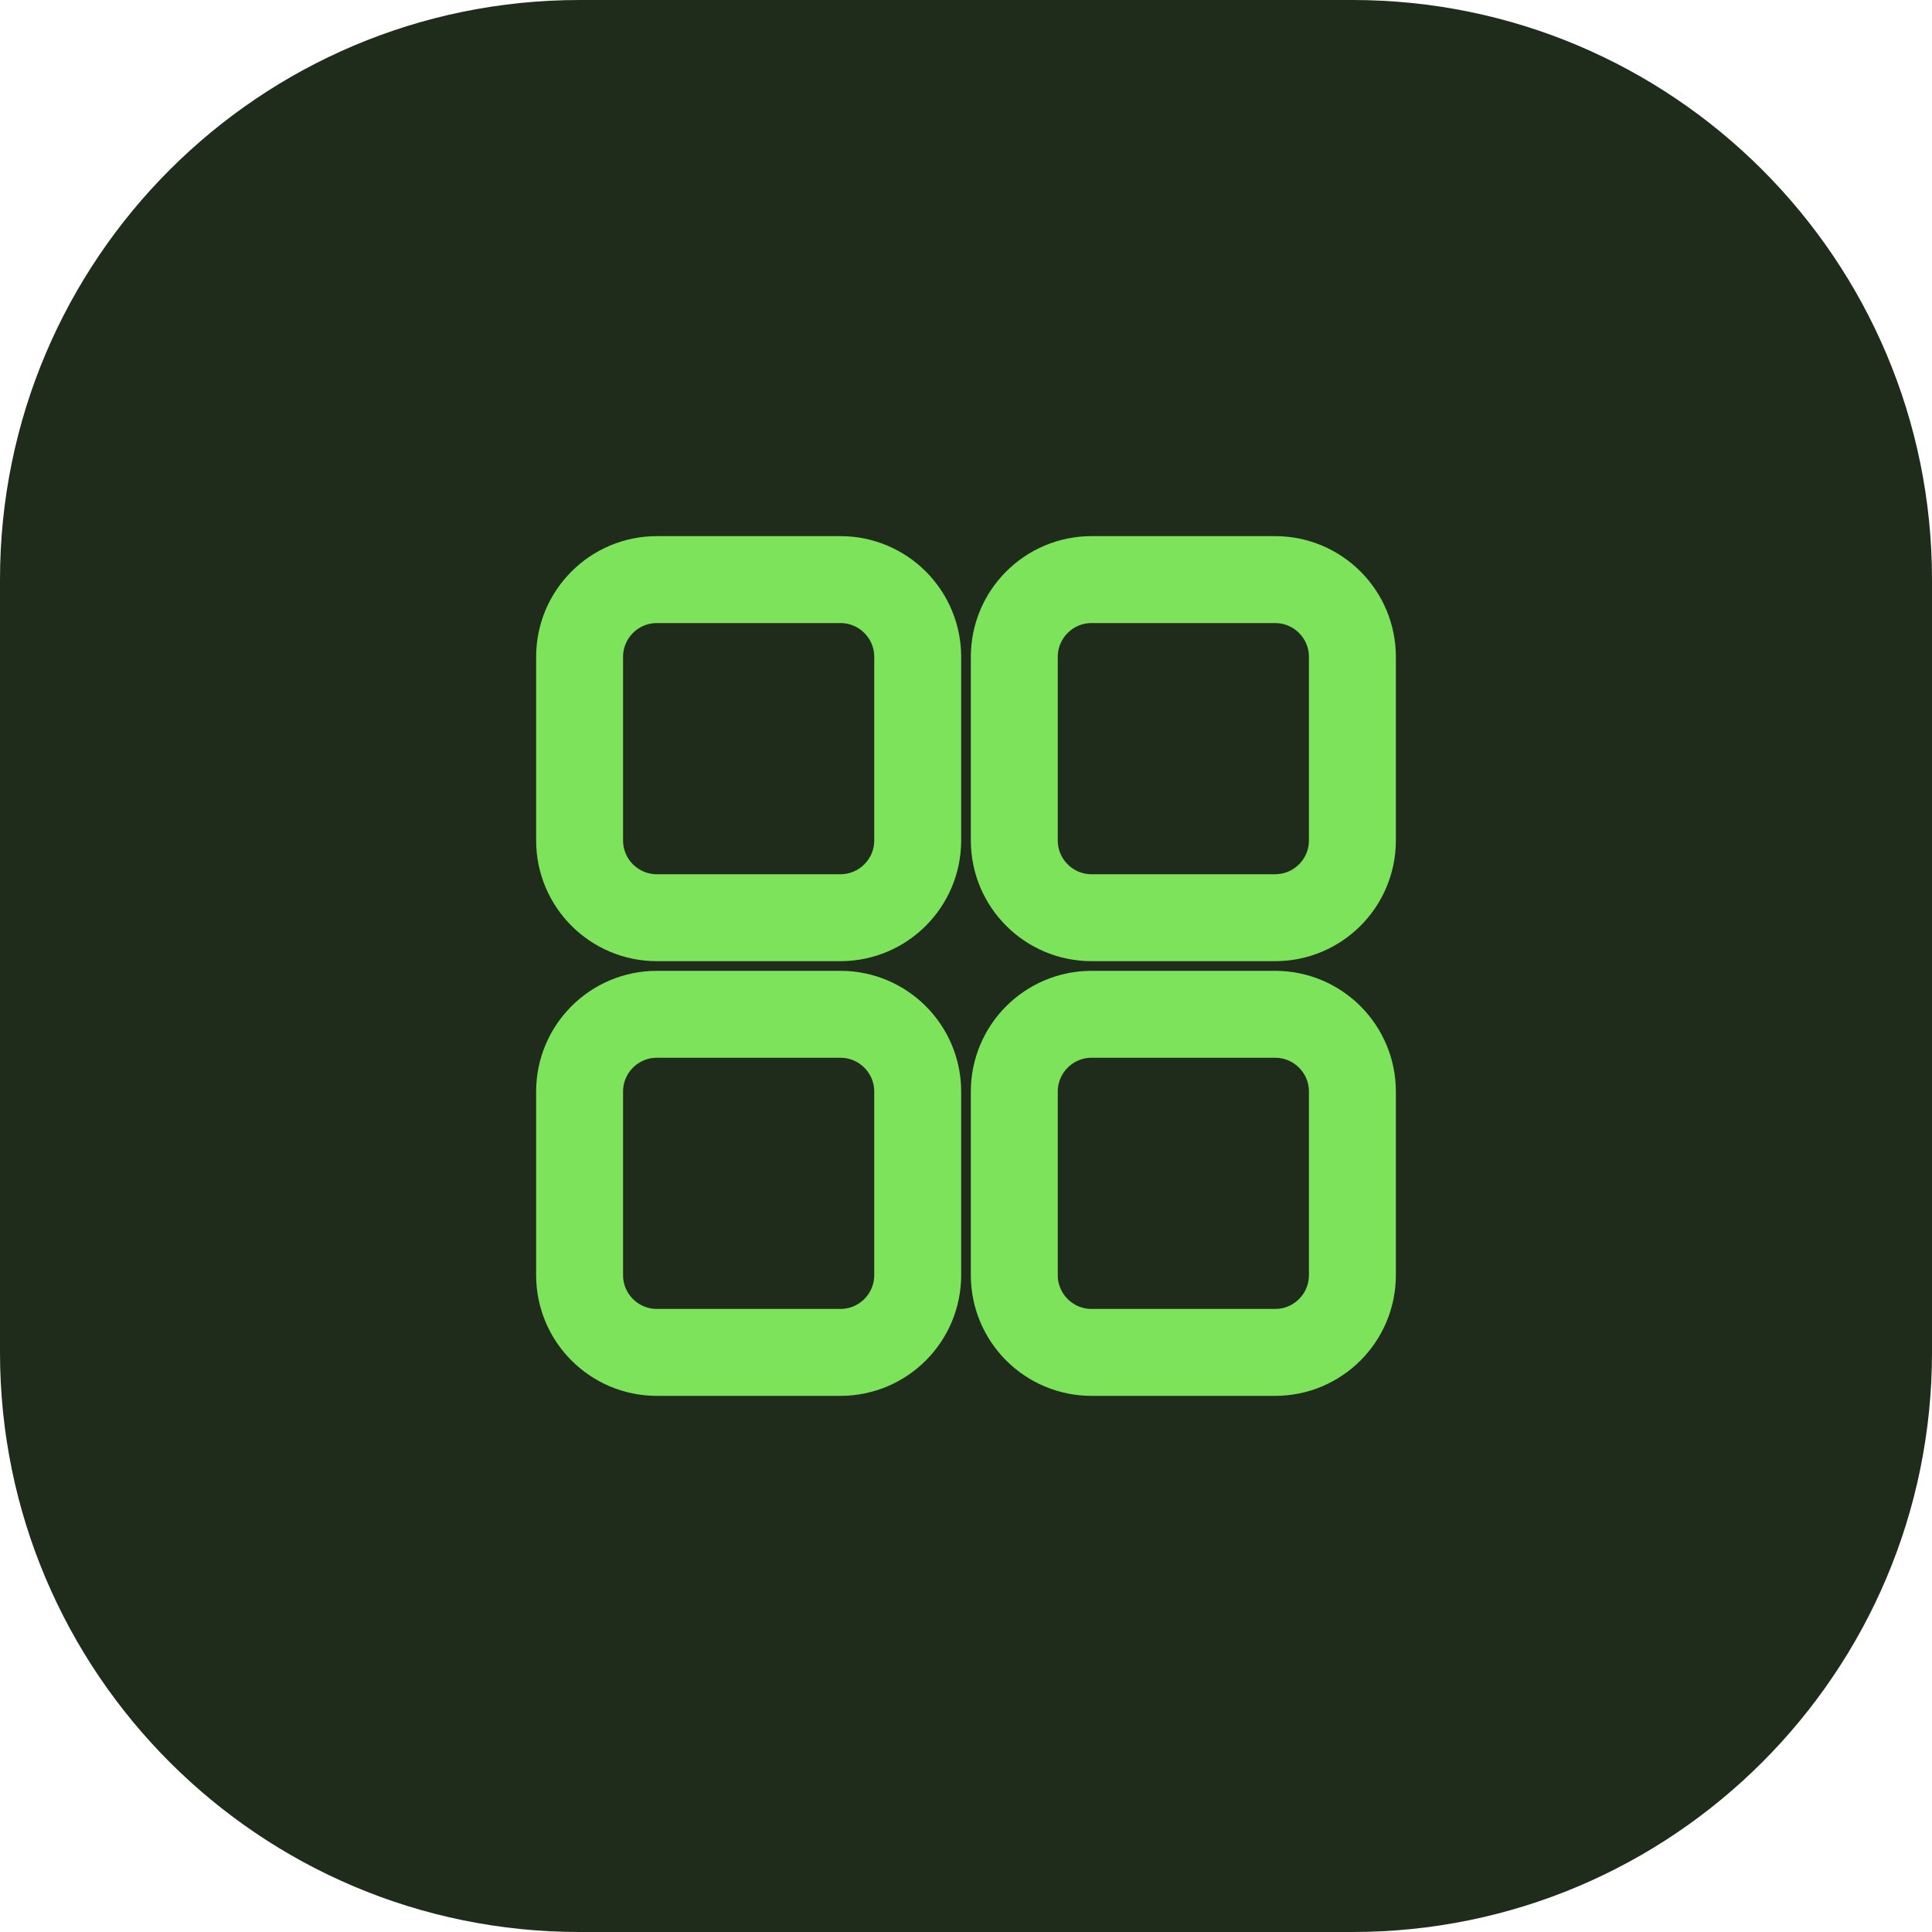
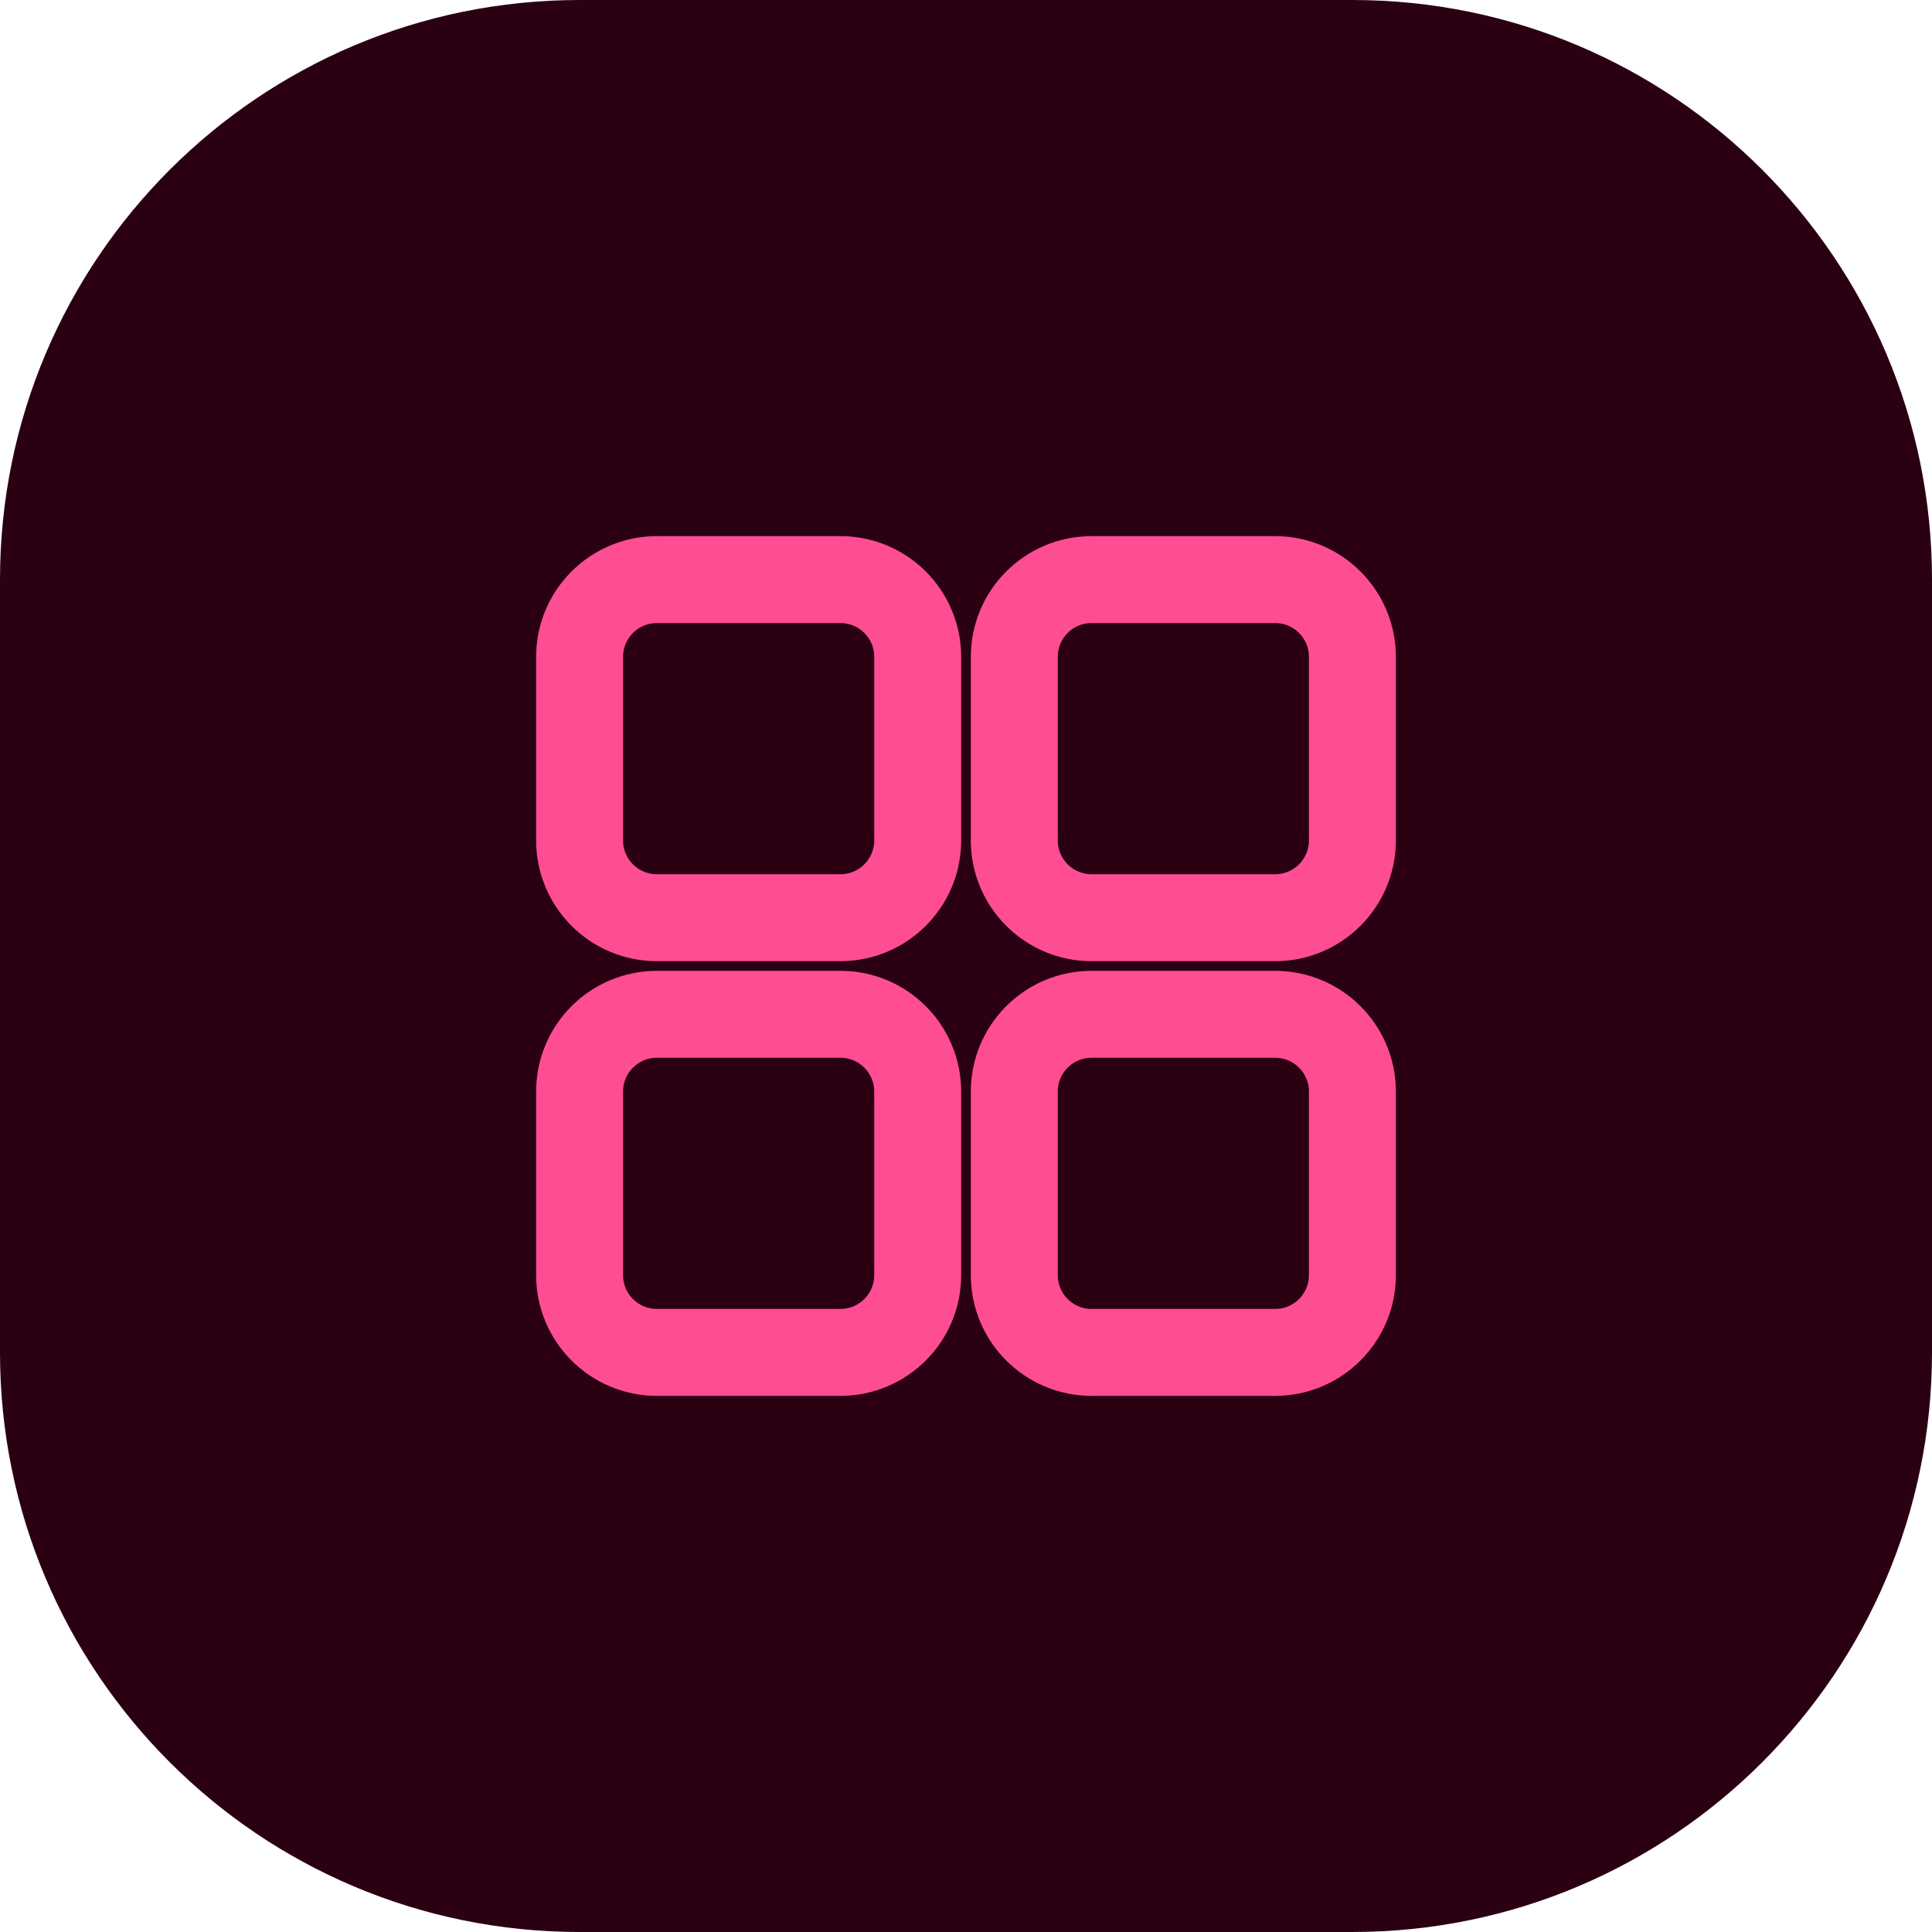
<svg xmlns="http://www.w3.org/2000/svg" viewBox="0 0 40 40" width="40" height="40">
-   <rect width="40" height="40" rx="12" fill="#1f2c1c" />
-   <g transform="translate(8, 8)" fill="none" stroke="#7CE35B" stroke-width="1.8" stroke-linecap="round" stroke-linejoin="round">
+   <rect width="40" height="40" rx="12" fill="#2b0012" />
+   <g transform="translate(8, 8)" fill="none" stroke="#ff4d94" stroke-width="1.8" stroke-linecap="round" stroke-linejoin="round">
    <rect x="4" y="4" width="7" height="7" rx="1.6" />
    <rect x="13" y="4" width="7" height="7" rx="1.6" />
    <rect x="4" y="13" width="7" height="7" rx="1.6" />
    <rect x="13" y="13" width="7" height="7" rx="1.6" />
  </g>
</svg>
